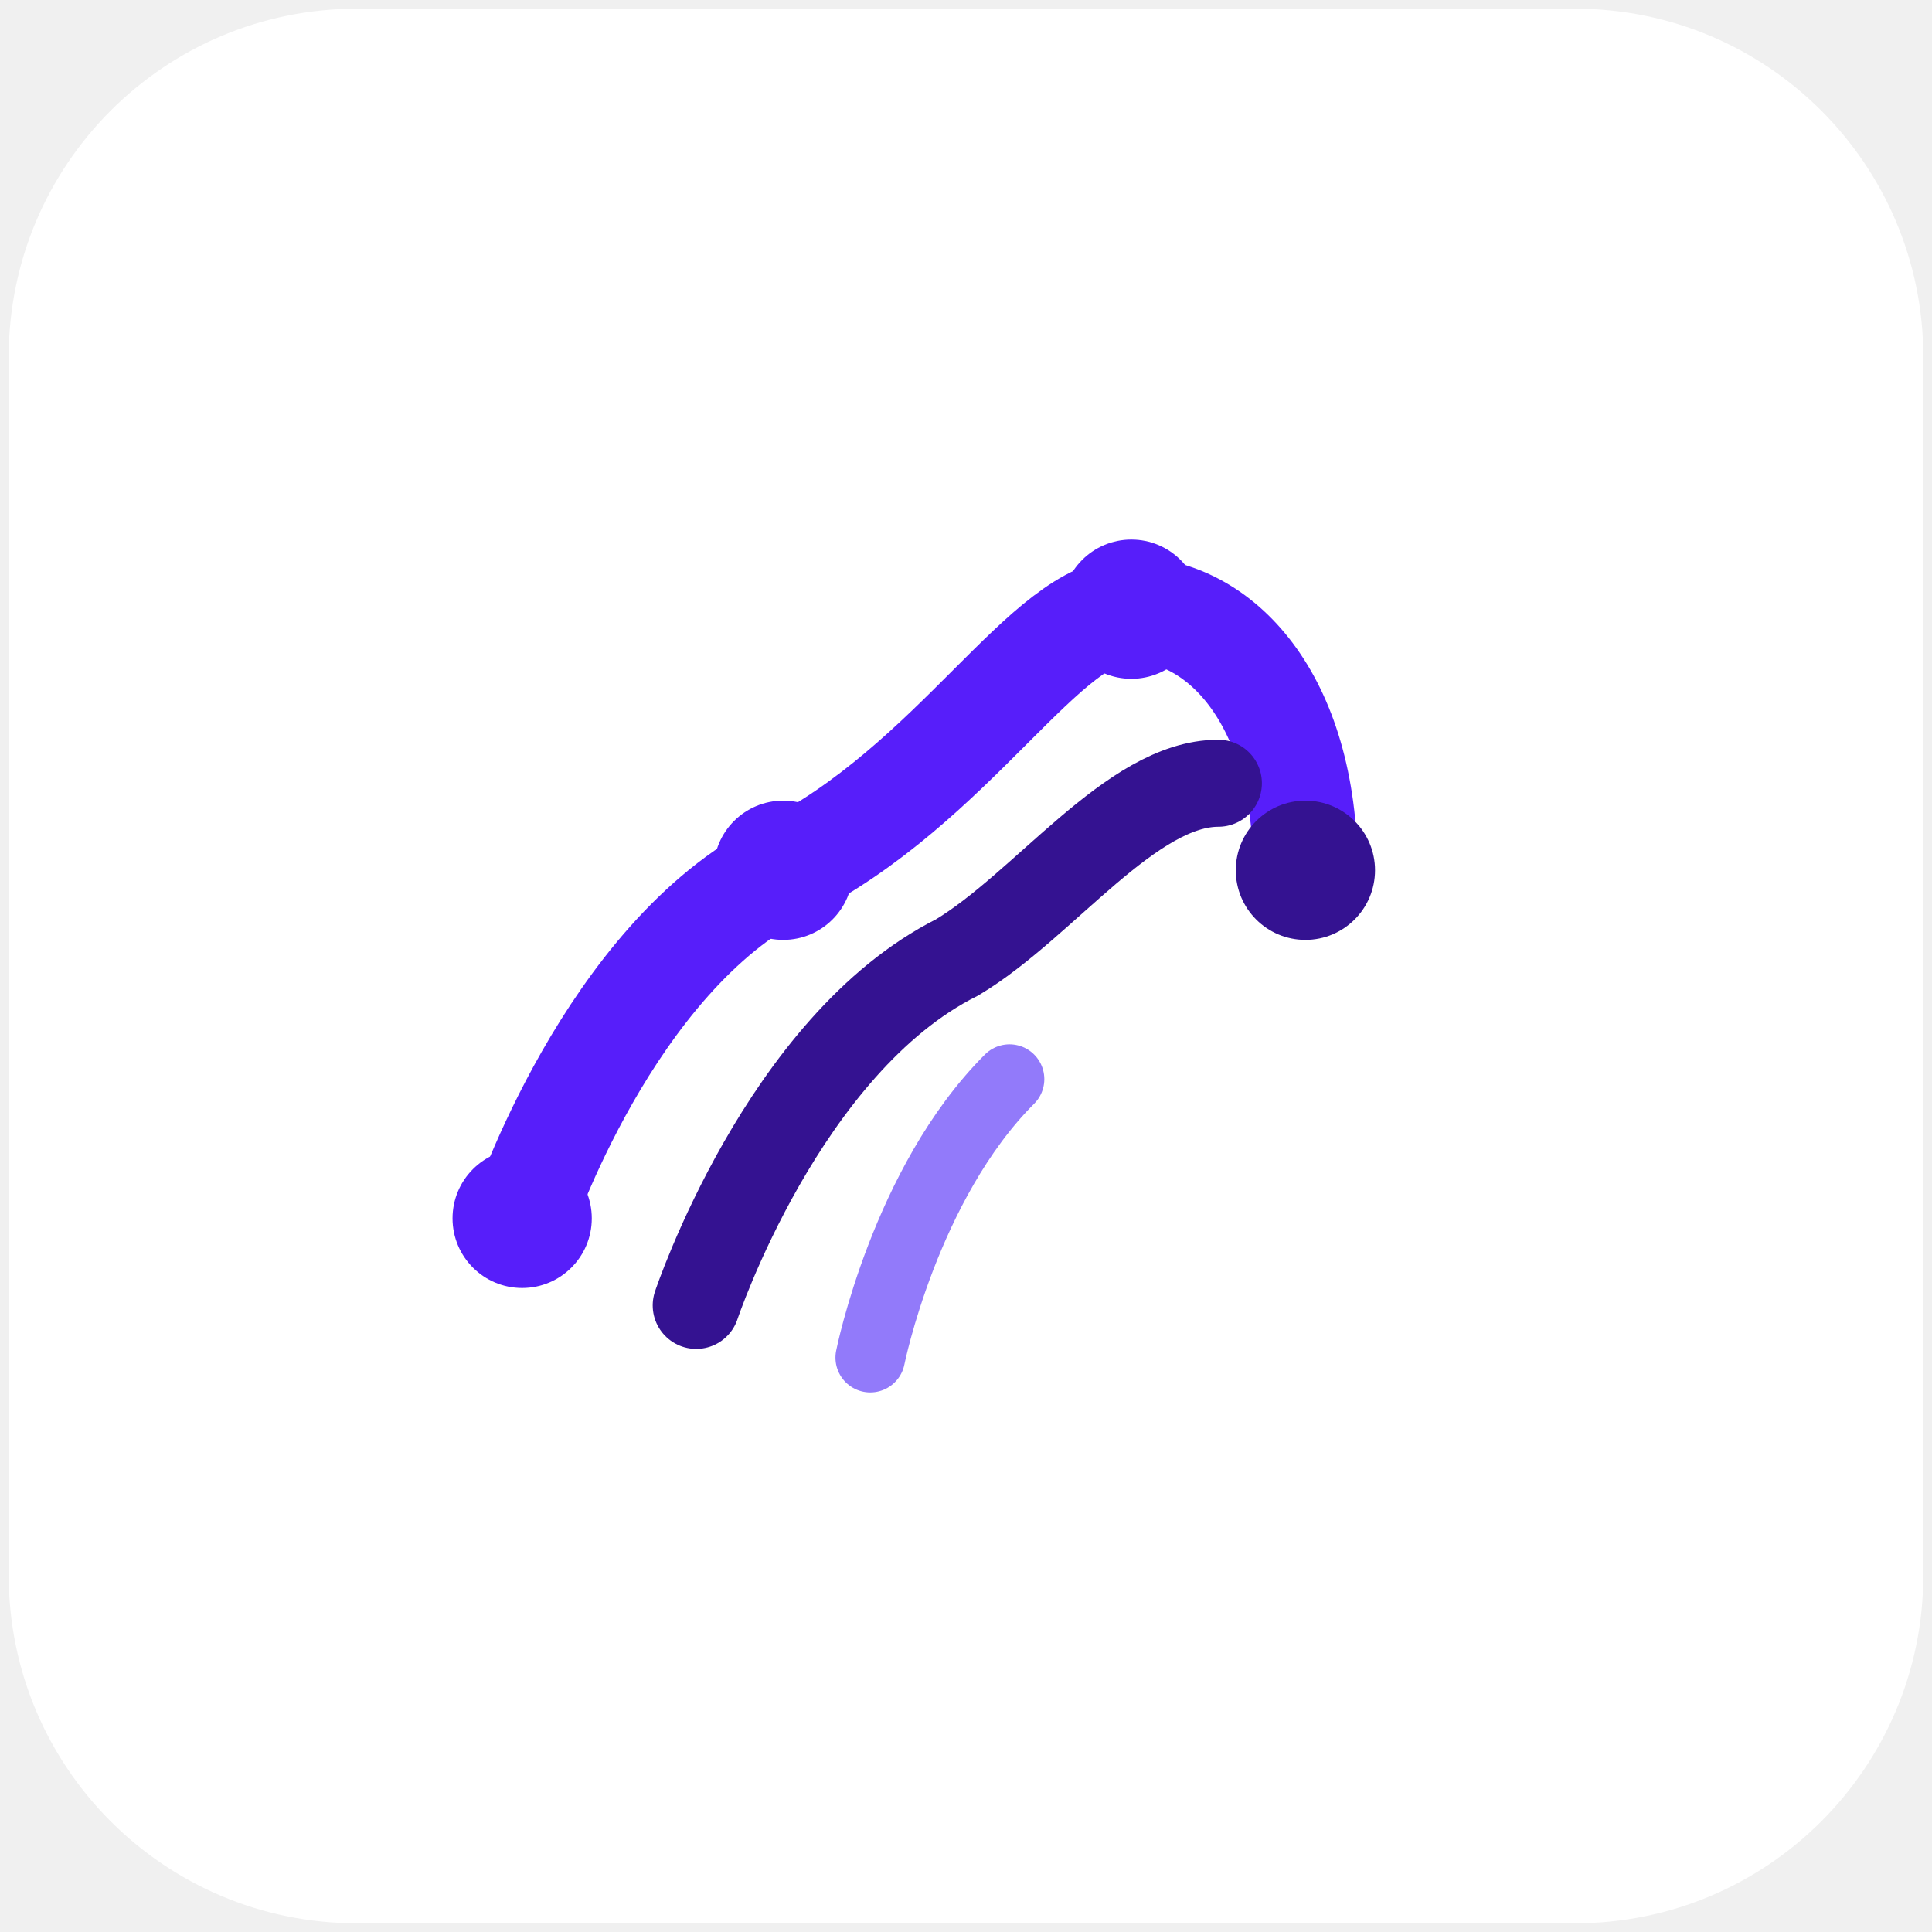
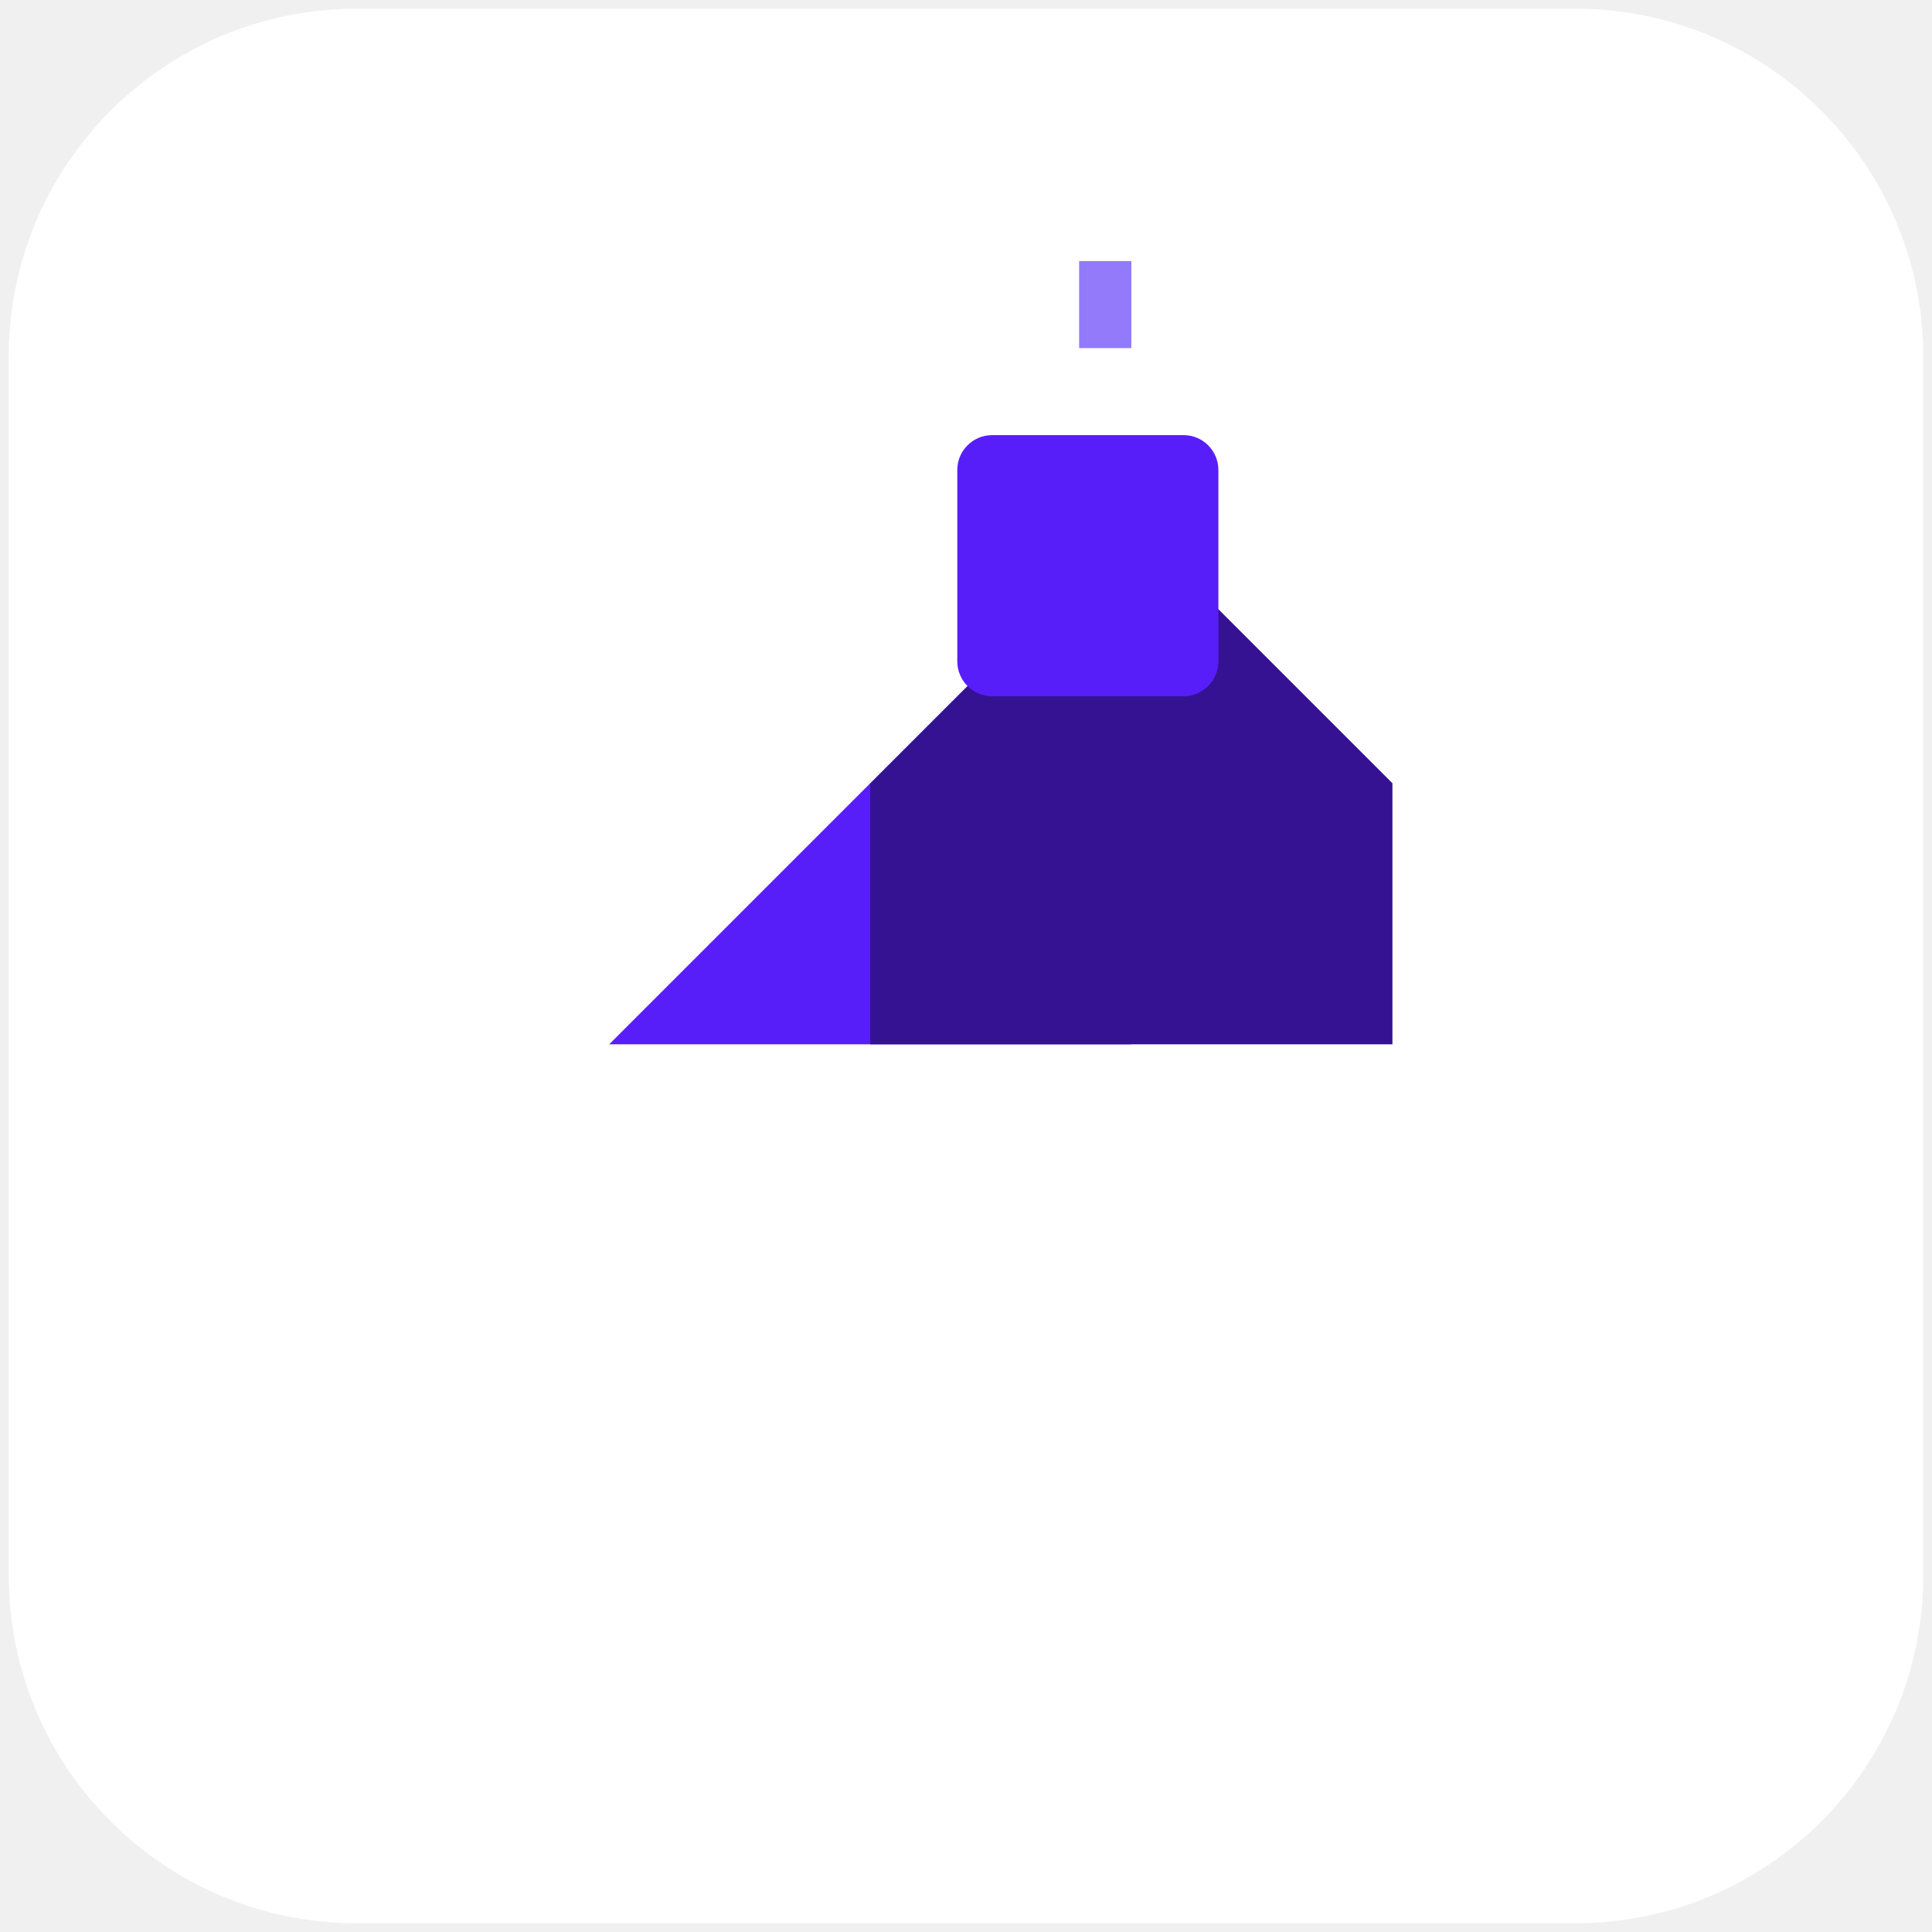
<svg xmlns="http://www.w3.org/2000/svg" width="111" height="111" viewBox="0 0 111 111" fill="none">
  <rect x="0.5" y="0.5" width="110" height="110" rx="20" fill="white" />
-   <g>
-     <path d="M30 70C30 70 35 55 45 50C55 45 60 35 65 35C70 35 75 40 75 50" stroke="#571EFA" stroke-width="6" stroke-linecap="round" fill="none" />
-     <path d="M40 75C40 75 45 60 55 55C60 52 65 45 70 45" stroke="#341291" stroke-width="5" stroke-linecap="round" fill="none" />
-     <path d="M50 78C50 78 52 68 58 62" stroke="#927AFA" stroke-width="4" stroke-linecap="round" fill="none" />
-     <circle cx="30" cy="70" r="4" fill="#571EFA" />
-     <circle cx="45" cy="50" r="4" fill="#571EFA" />
-     <circle cx="65" cy="35" r="4" fill="#571EFA" />
-     <circle cx="75" cy="50" r="4" fill="#341291" />
-   </g>
+   <path d="M35 60L50 45L65 60H35Z" fill="#571EFA" />
+   <path d="M50 45L65 30L80 45V60H50V45Z" fill="#341291" />
+   <rect x="55" y="25" width="15" height="15" rx="2" fill="#571EFA" />
+   <path d="M62 20L62 15L65 15L65 20" fill="#927AFA" />
</svg>
